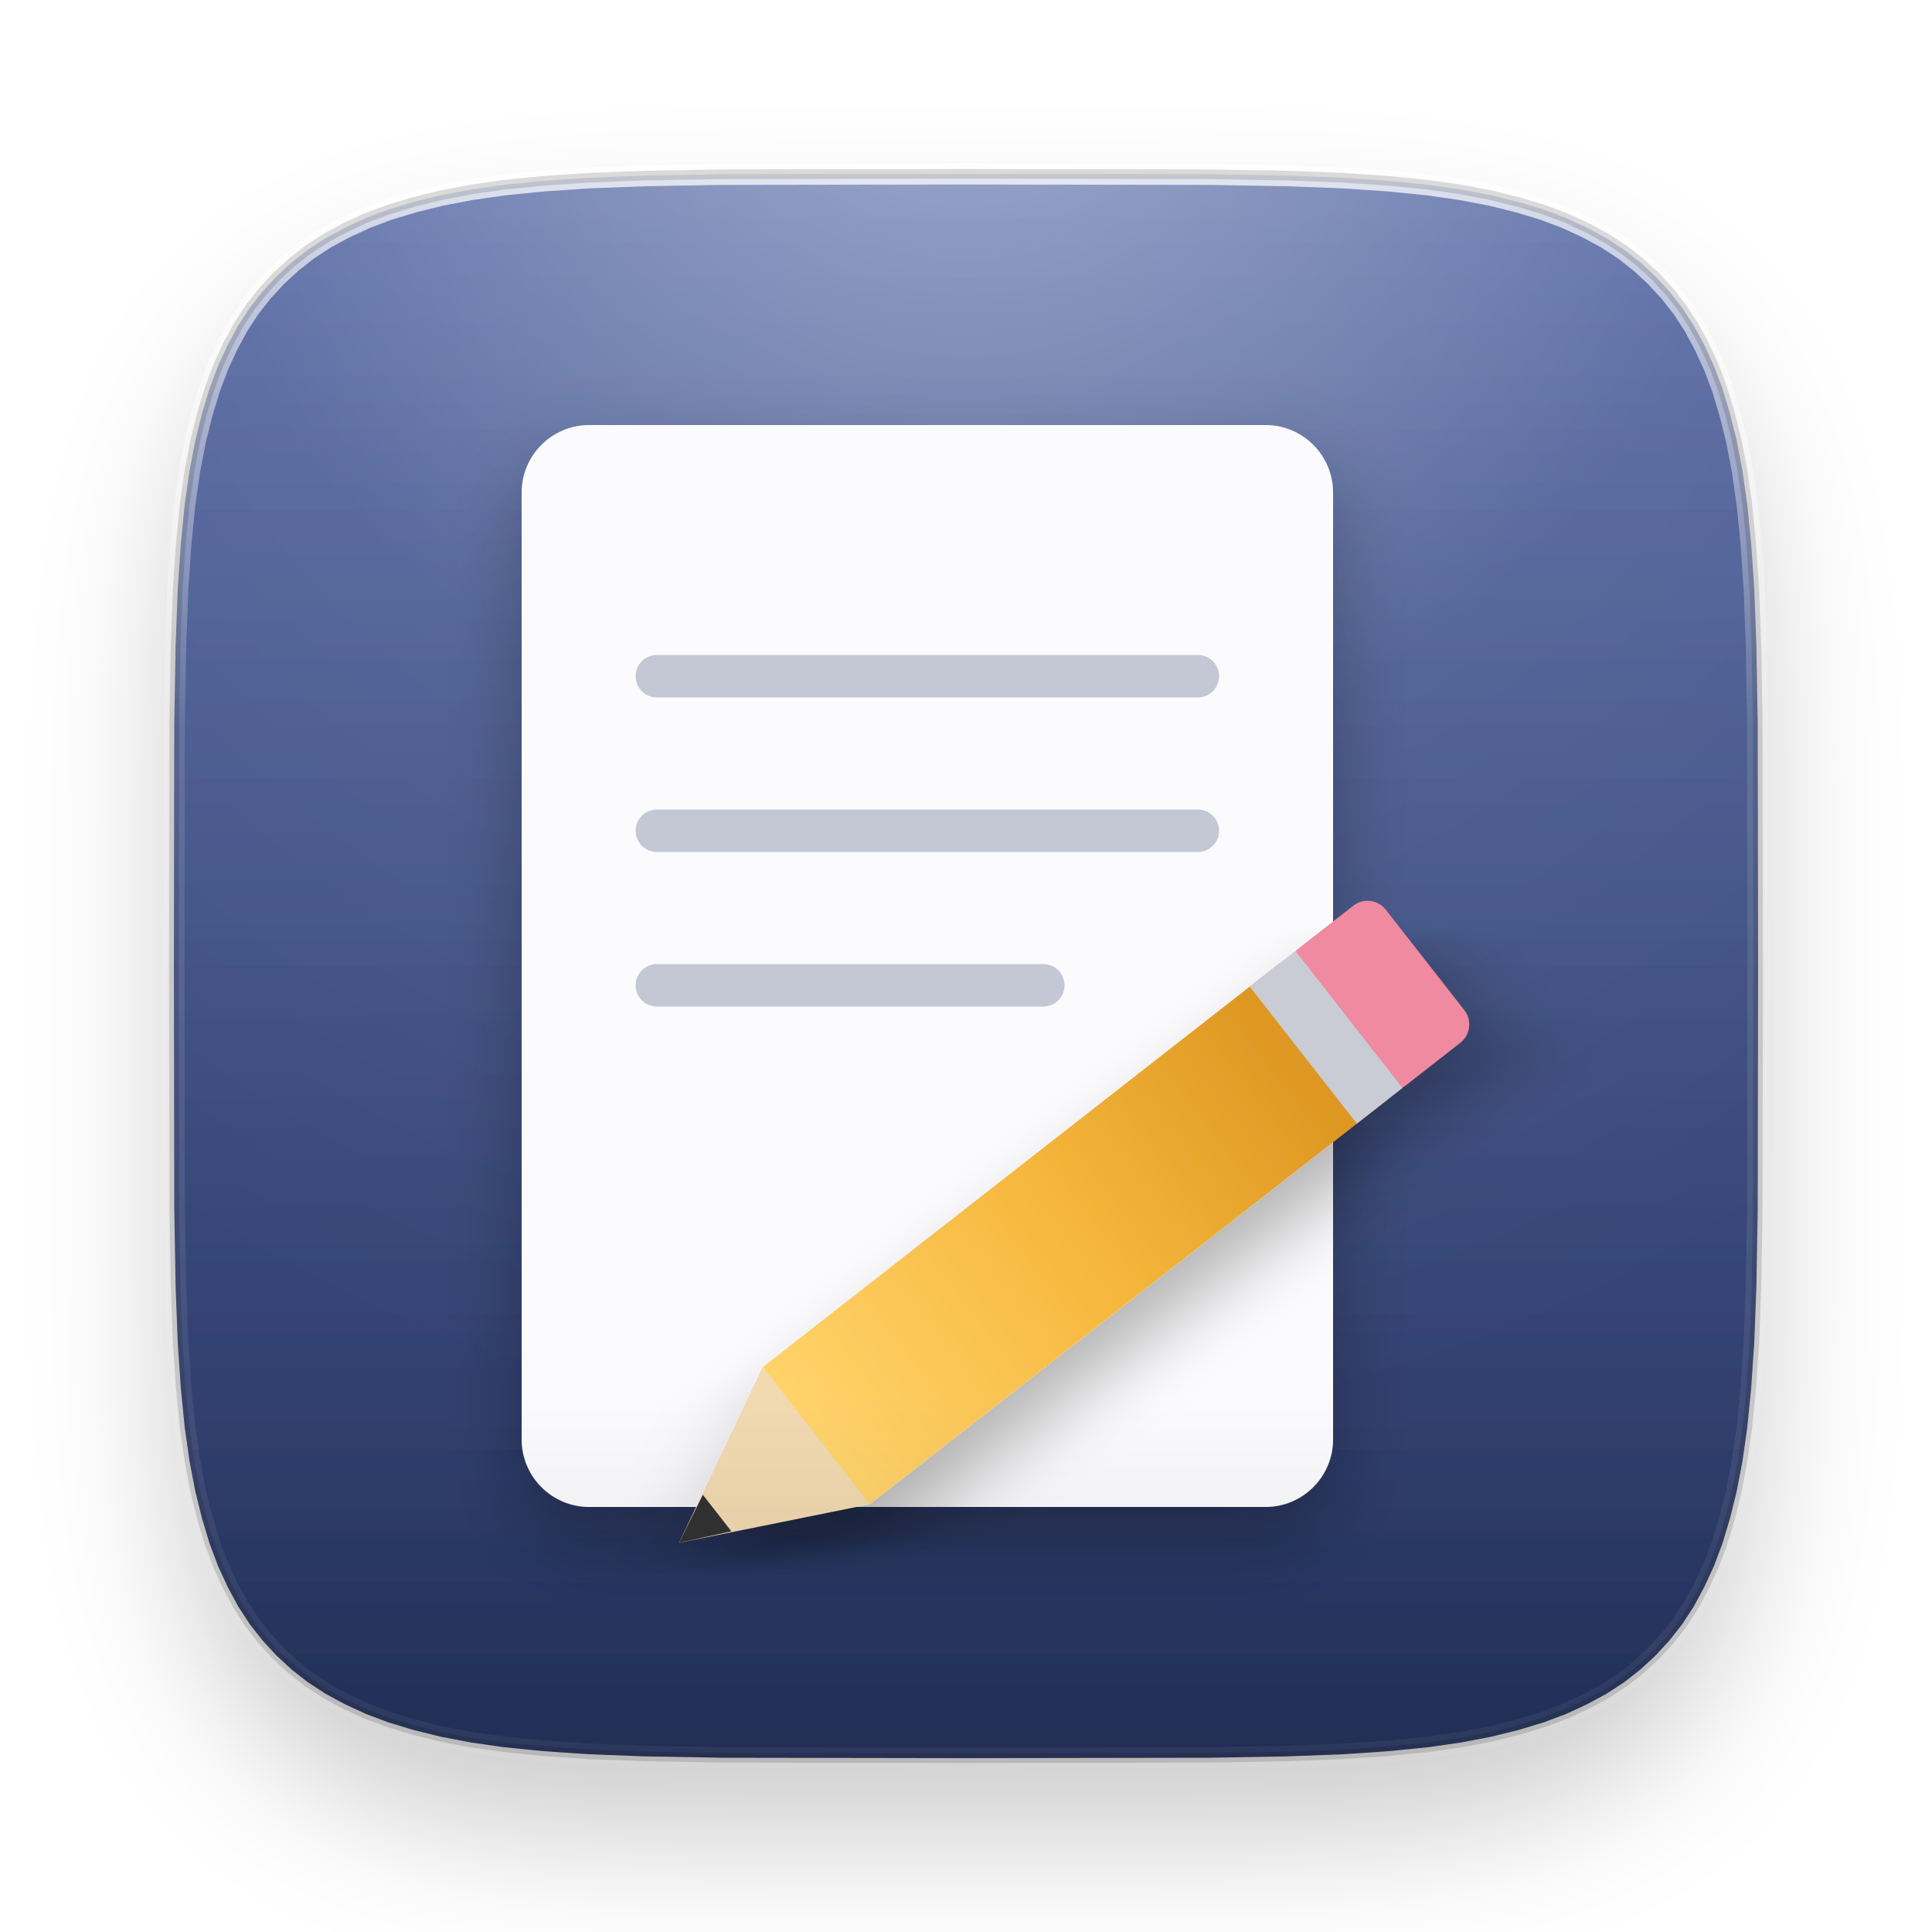
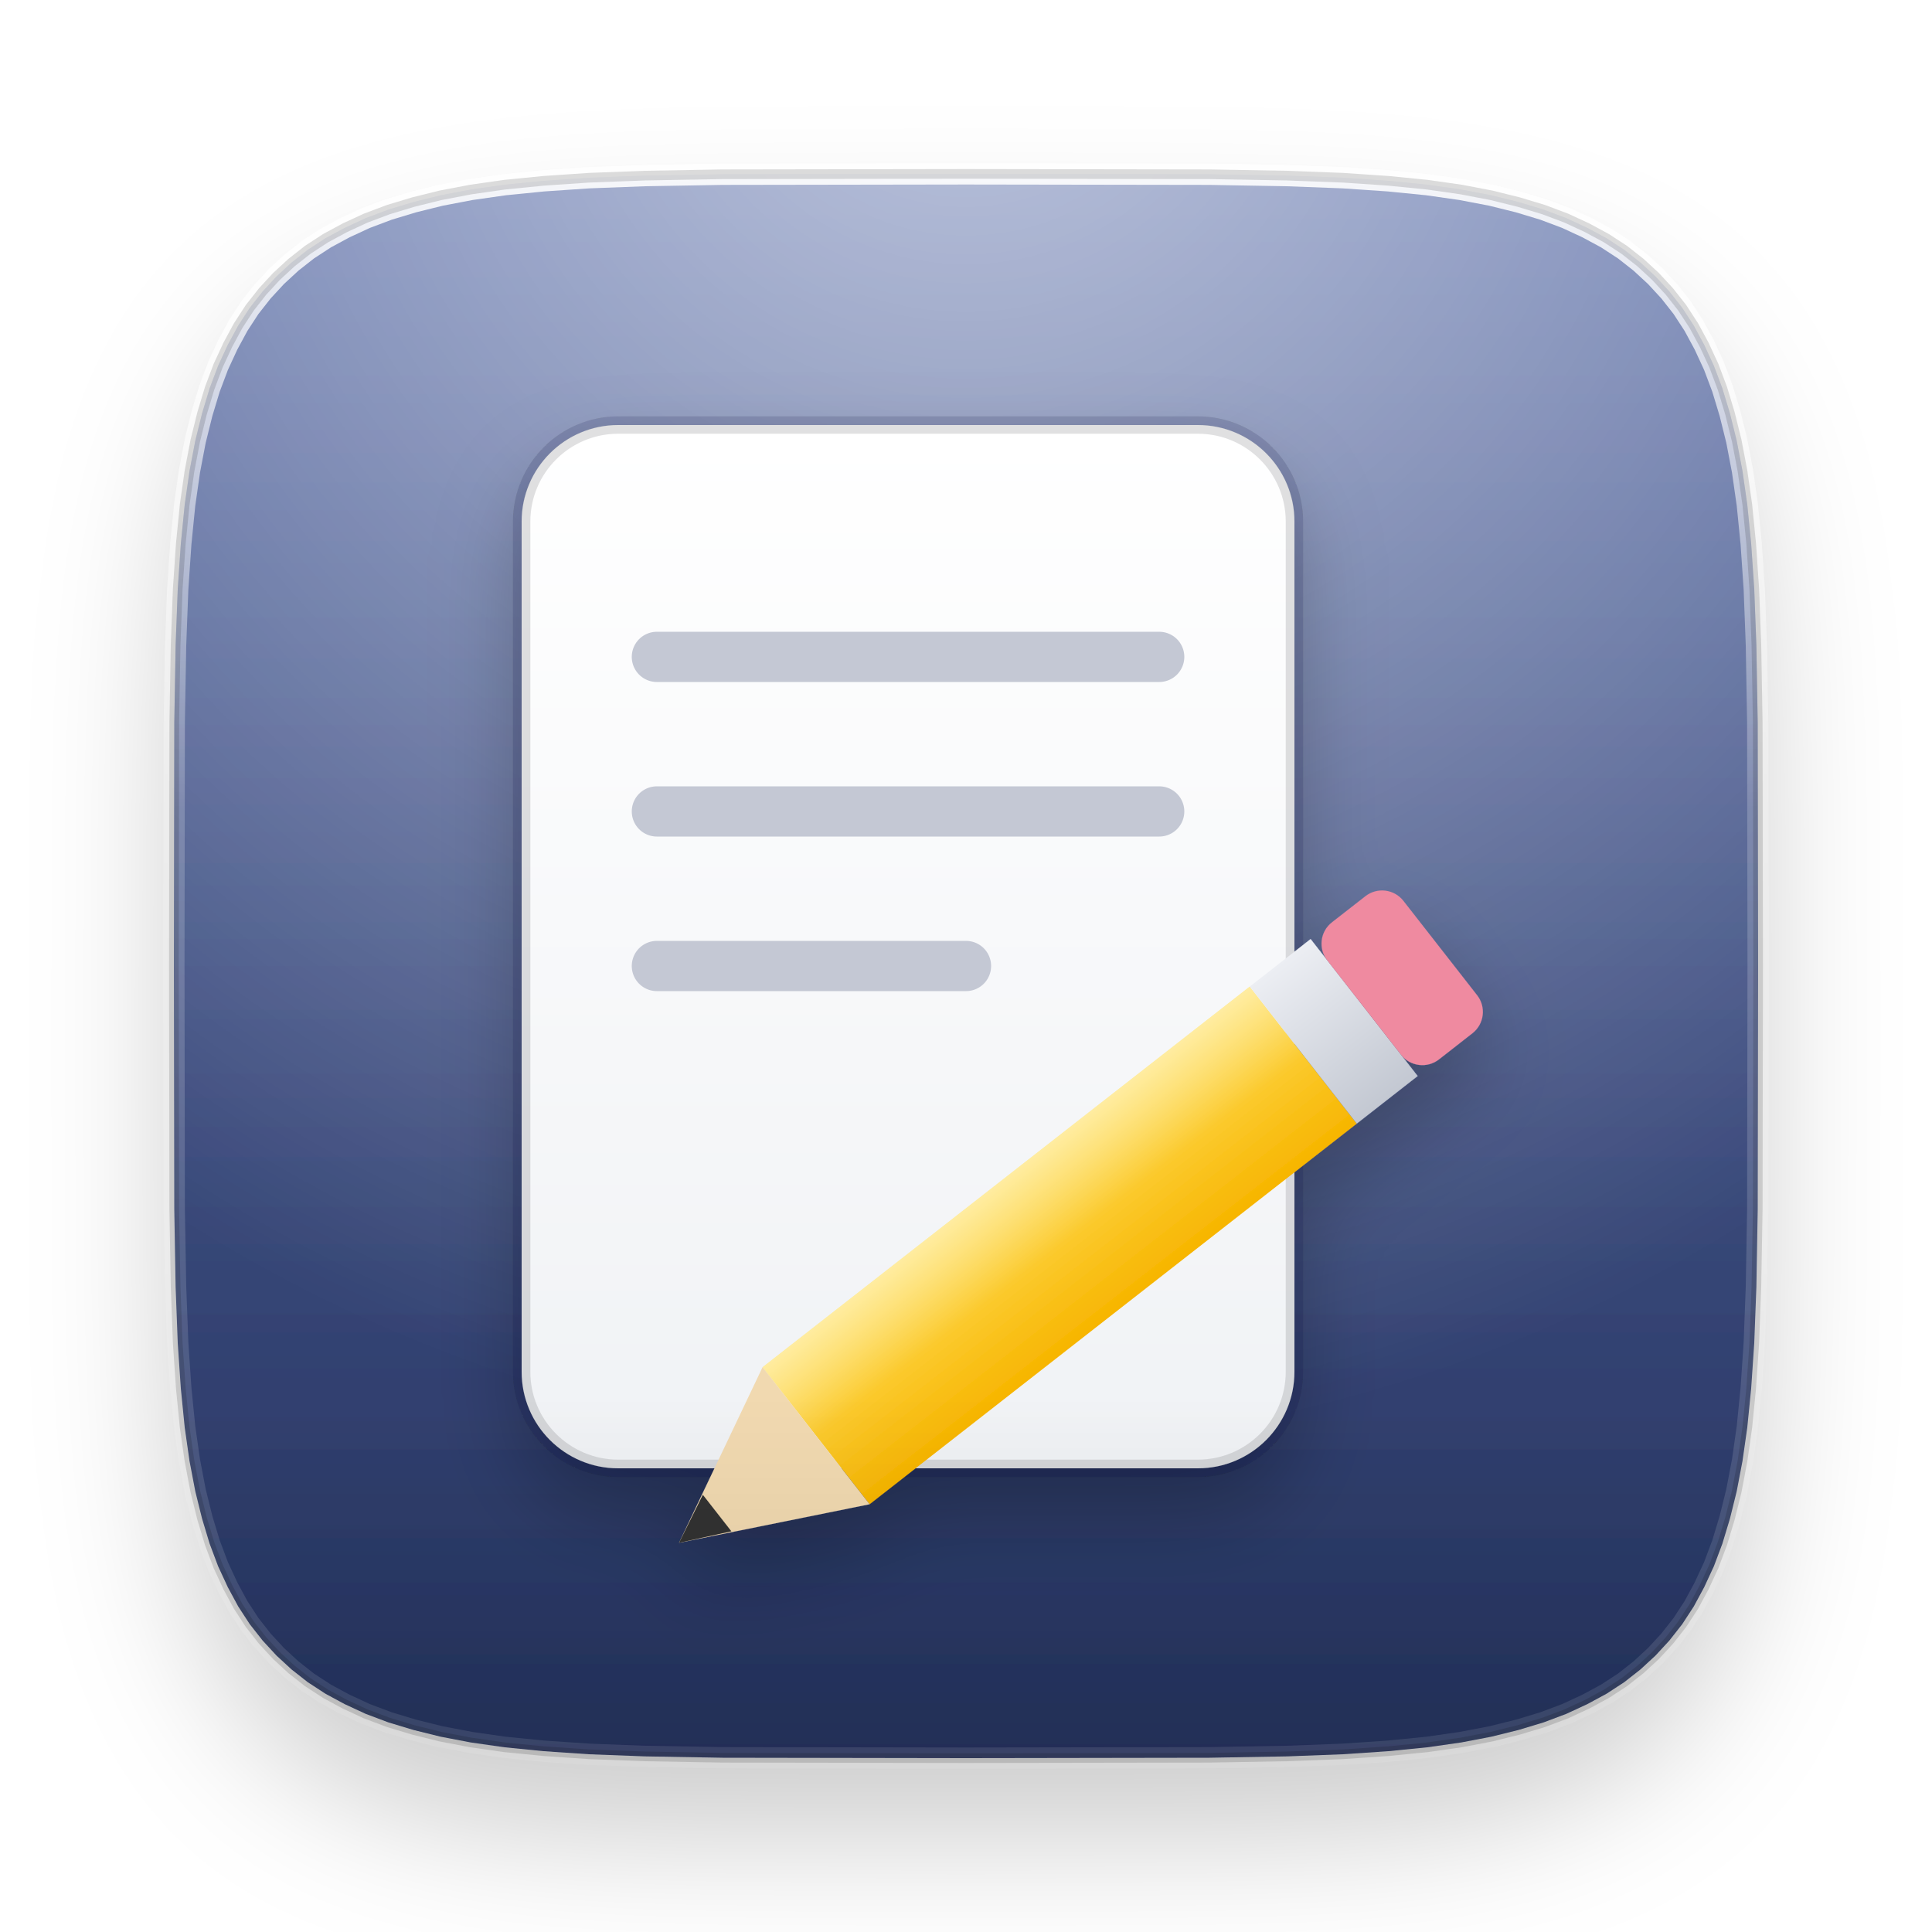
<svg xmlns="http://www.w3.org/2000/svg" width="256" height="256" viewBox="0 0 100 100" aria-hidden="true">
  <defs>
    <linearGradient id="R0g" x1="0" y1="0" x2="0" y2="1">
      <stop offset="0" stop-color="#5b6ea8" />
      <stop offset="1" stop-color="#25335f" />
    </linearGradient>
+     <linearGradient id="R0B" x1="0" y1="0" x2="0" y2="1">
+       <stop offset="0" stop-color="#5aaeff" />
+       <stop offset="1" stop-color="#0a6cf5" />
+     </linearGradient>
+     <linearGradient id="R0G" x1="0" y1="0" x2="0" y2="1">
+       <stop offset="0" stop-color="#62d881" />
+       <stop offset="1" stop-color="#28a745" />
+     </linearGradient>
+     <linearGradient id="R0Y" x1="0" y1="0" x2="0" y2="1">
+       <stop offset="0" stop-color="#ffdf5c" />
+       <stop offset="1" stop-color="#f7b500" />
+     </linearGradient>
+     <linearGradient id="R0O" x1="0" y1="0" x2="0" y2="1">
+       <stop offset="0" stop-color="#ffb347" />
+       <stop offset="1" stop-color="#ff8a00" />
+     </linearGradient>
+     <linearGradient id="R0R" x1="0" y1="0" x2="0" y2="1">
+       <stop offset="0" stop-color="#ff6f66" />
+       <stop offset="1" stop-color="#e5302a" />
+     </linearGradient>
+     <linearGradient id="R0H" x1="0" y1="0" x2="0" y2="1">
+       <stop offset="0" stop-color="#ff7d97" />
+       <stop offset="1" stop-color="#ff2d55" />
+     </linearGradient>
+     <linearGradient id="R0N" x1="0" y1="0" x2="0" y2="1">
+       <stop offset="0" stop-color="#6f8cff" />
+       <stop offset="1" stop-color="#4b5df0" />
+     </linearGradient>
+     <linearGradient id="R0V" x1="0" y1="0" x2="0" y2="1">
+       <stop offset="0" stop-color="#b98aff" />
+       <stop offset="1" stop-color="#7e4be0" />
+     </linearGradient>
+     <linearGradient id="R0T" x1="0" y1="0" x2="0" y2="1">
+       <stop offset="0" stop-color="#6fe3f2" />
+       <stop offset="1" stop-color="#16b2cf" />
+     </linearGradient>
+     <linearGradient id="R0P" x1="0" y1="0" x2="0" y2="1">
+       <stop offset="0" stop-color="#ffffff" />
+       <stop offset="1" stop-color="#f0f2f5" />
+     </linearGradient>
+     <linearGradient id="R0S" x1="0" y1="0" x2="0" y2="1">
+       <stop offset="0" stop-color="#eceef3" />
+       <stop offset="1" stop-color="#c3c8d2" />
+     </linearGradient>
+     <linearGradient id="R0I" x1="0" y1="0" x2="0" y2="1">
+       <stop offset="0" stop-color="#4b505b" />
+       <stop offset="1" stop-color="#1e2127" />
+     </linearGradient>
+     <linearGradient id="R0K" x1="0" y1="0" x2="0" y2="1">
+       <stop offset="0" stop-color="#e6bd82" />
+       <stop offset="1" stop-color="#b9874a" />
+     </linearGradient>
+     <linearGradient id="R0W" x1="0" y1="0" x2="0" y2="1">
+       <stop offset="0" stop-color="#c99a68" />
+       <stop offset="1" stop-color="#8f6438" />
+     </linearGradient>
    <radialGradient id="R0top" cx="50%" cy="0%" r="75%" fx="50%" fy="0%">
-       <stop offset="0" stop-color="#fff" stop-opacity=".42" />
-       <stop offset=".55" stop-color="#fff" stop-opacity=".06" />
+       <stop offset="0" stop-color="#fff" stop-opacity=".6" />
      <stop offset="1" stop-color="#fff" stop-opacity="0" />
    </radialGradient>
    <linearGradient id="R0low" x1="0" y1="0" x2="0" y2="1">
      <stop offset=".72" stop-color="#000" stop-opacity="0" />
-       <stop offset="1" stop-color="#000" stop-opacity=".16" />
+       <stop offset="1" stop-color="#000" stop-opacity=".14" />
    </linearGradient>
    <linearGradient id="R0rim" x1="0" y1="0" x2="0" y2="1">
-       <stop offset="0" stop-color="#fff" stop-opacity=".75" />
-       <stop offset=".35" stop-color="#fff" stop-opacity=".12" />
-       <stop offset="1" stop-color="#fff" stop-opacity=".05" />
+       <stop offset="0" stop-color="#fff" stop-opacity=".9" />
+       <stop offset=".4" stop-color="#fff" stop-opacity=".2" />
+       <stop offset="1" stop-color="#fff" stop-opacity=".1" />
+     </linearGradient>
+     <linearGradient id="R0shine" x1="0" y1="0" x2="0" y2="1">
+       <stop offset="0" stop-color="#fff" stop-opacity=".42" />
+       <stop offset=".5" stop-color="#fff" stop-opacity="0" />
    </linearGradient>
    <clipPath id="R0clip">
      <path d="M91.00 50.00L90.98 62.60L90.91 66.61L90.80 69.52L90.64 71.87L90.44 73.88L90.19 75.63L89.89 77.20L89.54 78.61L89.15 79.90L88.71 81.07L88.21 82.15L87.67 83.15L87.07 84.07L86.41 84.91L85.69 85.69L84.91 86.41L84.07 87.07L83.15 87.67L82.15 88.21L81.07 88.71L79.90 89.15L78.61 89.54L77.20 89.89L75.63 90.19L73.88 90.44L71.87 90.64L69.52 90.80L66.61 90.91L62.60 90.98L50.00 91.00L37.40 90.98L33.39 90.91L30.48 90.80L28.13 90.64L26.12 90.44L24.37 90.19L22.80 89.89L21.39 89.54L20.10 89.15L18.93 88.71L17.85 88.21L16.85 87.67L15.93 87.07L15.09 86.41L14.31 85.69L13.59 84.91L12.93 84.07L12.33 83.15L11.79 82.15L11.29 81.07L10.85 79.90L10.46 78.61L10.11 77.20L9.81 75.63L9.56 73.88L9.36 71.87L9.20 69.52L9.09 66.61L9.02 62.60L9.00 50.00L9.02 37.40L9.09 33.39L9.20 30.48L9.36 28.13L9.56 26.12L9.81 24.37L10.11 22.80L10.46 21.39L10.85 20.10L11.29 18.93L11.79 17.85L12.33 16.85L12.93 15.93L13.59 15.09L14.31 14.31L15.09 13.59L15.93 12.93L16.85 12.33L17.85 11.79L18.93 11.29L20.10 10.85L21.39 10.46L22.80 10.11L24.37 9.81L26.12 9.56L28.13 9.36L30.48 9.20L33.39 9.09L37.40 9.02L50.00 9.00L62.60 9.02L66.61 9.09L69.52 9.20L71.87 9.36L73.88 9.56L75.63 9.81L77.20 10.11L78.61 10.46L79.90 10.85L81.07 11.29L82.15 11.79L83.15 12.33L84.07 12.93L84.91 13.59L85.69 14.31L86.41 15.09L87.07 15.93L87.67 16.85L88.21 17.85L88.71 18.93L89.15 20.10L89.54 21.39L89.89 22.80L90.19 24.37L90.44 26.12L90.64 28.13L90.80 30.48L90.91 33.39L90.98 37.40Z" />
    </clipPath>
    <filter id="R0drop" x="-25%" y="-20%" width="150%" height="160%">
      <feDropShadow dx="0" dy="1.2" stdDeviation="1" flood-color="#000" flood-opacity=".22" />
      <feDropShadow dx="0" dy="4" stdDeviation="3.6" flood-color="#000" flood-opacity=".2" />
    </filter>
    <filter id="R0obj" x="-30%" y="-30%" width="160%" height="170%">
-       <feDropShadow dx="0" dy="2" stdDeviation="2" flood-color="#000" flood-opacity=".28" />
+       <feDropShadow dx="0" dy="2.2" stdDeviation="2.2" flood-color="#000" flood-opacity=".26" />
    </filter>
  </defs>
  <path d="M91.00 50.00L90.98 62.60L90.91 66.61L90.80 69.52L90.64 71.87L90.44 73.88L90.19 75.63L89.89 77.20L89.54 78.61L89.15 79.90L88.71 81.07L88.21 82.15L87.67 83.15L87.07 84.07L86.41 84.91L85.69 85.69L84.91 86.41L84.07 87.07L83.15 87.67L82.15 88.21L81.07 88.71L79.90 89.15L78.61 89.54L77.20 89.89L75.63 90.19L73.88 90.44L71.87 90.64L69.52 90.80L66.61 90.91L62.60 90.98L50.00 91.00L37.40 90.98L33.39 90.91L30.48 90.80L28.13 90.64L26.12 90.44L24.37 90.19L22.80 89.89L21.39 89.54L20.10 89.15L18.93 88.71L17.85 88.21L16.85 87.67L15.93 87.07L15.09 86.41L14.31 85.69L13.59 84.91L12.93 84.07L12.33 83.15L11.79 82.15L11.29 81.07L10.85 79.90L10.46 78.61L10.11 77.20L9.81 75.63L9.56 73.88L9.36 71.87L9.20 69.52L9.09 66.61L9.02 62.60L9.00 50.00L9.02 37.40L9.09 33.39L9.20 30.48L9.36 28.13L9.56 26.12L9.81 24.37L10.11 22.80L10.46 21.39L10.85 20.10L11.29 18.93L11.79 17.85L12.33 16.85L12.93 15.93L13.59 15.09L14.31 14.31L15.09 13.59L15.93 12.93L16.85 12.33L17.85 11.79L18.93 11.29L20.10 10.85L21.39 10.46L22.80 10.11L24.37 9.81L26.12 9.56L28.13 9.36L30.48 9.20L33.39 9.09L37.40 9.02L50.00 9.00L62.60 9.02L66.61 9.09L69.52 9.20L71.87 9.36L73.88 9.56L75.63 9.81L77.20 10.11L78.61 10.46L79.90 10.85L81.07 11.29L82.15 11.79L83.15 12.33L84.07 12.93L84.91 13.59L85.69 14.31L86.41 15.09L87.07 15.93L87.67 16.85L88.21 17.85L88.71 18.93L89.15 20.10L89.54 21.39L89.89 22.80L90.19 24.37L90.44 26.12L90.64 28.13L90.80 30.48L90.91 33.39L90.98 37.40Z" fill="url(#R0g)" filter="url(#R0drop)" />
  <g clip-path="url(#R0clip)">
    <rect width="100" height="100" fill="url(#R0top)" />
-     <defs>
-       <linearGradient id="R0wood" x1="0" y1="0" x2="1" y2="0">
-         <stop offset="0" stop-color="#ffd36b" />
-         <stop offset=".5" stop-color="#f6b73c" />
-         <stop offset="1" stop-color="#d9921e" />
-       </linearGradient>
-     </defs>
    <g filter="url(#R0obj)">
-       <rect x="27" y="22" width="42" height="56" rx="3.5" fill="#fbfbfd" />
-     </g>
-     <path d="M34 35h28M34 43h28M34 51h20" stroke="#c4c8d4" stroke-width="2.2" stroke-linecap="round" />
-     <g transform="rotate(-38 58 62)" filter="url(#R0obj)">
-       <rect x="38" y="57.5" width="34" height="9" fill="url(#R0wood)" />
-       <rect x="72" y="57.5" width="6" height="9" rx="1.2" fill="#ef8aa0" />
-       <rect x="70" y="57.5" width="3" height="9" fill="#c9ccd4" />
-       <path d="M38 57.5l-9 4.5 9 4.5z" fill="#f1d9b0" />
-       <path d="M31.5 60.8L29 62l2.5 1.2z" fill="#333" />
+       <rect x="27" y="22" width="40" height="54" rx="5" fill="url(#R0P)" stroke="#1e2127" stroke-opacity="0.14" stroke-width="0.9" />
+       <path d="M34 34h26M34 42h26M34 50h16" stroke="#c4c8d4" stroke-width="2.6" stroke-linecap="round" />
+       <g transform="rotate(-38 58 62)">
+         <rect x="38" y="57.5" width="32" height="9" fill="url(#R0Y)" />
+         <rect x="38" y="57.5" width="32" height="9" fill="url(#R0shine)" />
+         <rect x="70" y="57.5" width="4" height="9" fill="url(#R0S)" />
+         <rect x="74" y="57.5" width="5" height="9" rx="1.4" fill="#ef8aa0" />
+         <path d="M38 57.5l-9 4.5 9 4.5z" fill="#f1d9b0" />
+         <path d="M31.5 60.8L29 62l2.5 1.2z" fill="#333" />
+       </g>
    </g>
    <rect width="100" height="100" fill="url(#R0low)" />
  </g>
  <path d="M91.00 50.00L90.98 62.60L90.91 66.61L90.80 69.52L90.64 71.87L90.44 73.88L90.19 75.63L89.89 77.20L89.54 78.61L89.15 79.90L88.71 81.07L88.21 82.15L87.67 83.15L87.07 84.07L86.41 84.91L85.69 85.69L84.91 86.41L84.07 87.07L83.15 87.67L82.15 88.21L81.07 88.71L79.90 89.15L78.61 89.54L77.20 89.89L75.63 90.19L73.88 90.44L71.87 90.64L69.52 90.80L66.61 90.91L62.60 90.98L50.00 91.00L37.40 90.98L33.39 90.91L30.48 90.80L28.13 90.64L26.12 90.44L24.37 90.19L22.80 89.89L21.39 89.54L20.10 89.15L18.93 88.71L17.85 88.21L16.85 87.67L15.93 87.07L15.09 86.41L14.31 85.69L13.59 84.91L12.93 84.07L12.33 83.15L11.79 82.15L11.29 81.07L10.85 79.90L10.46 78.61L10.11 77.20L9.81 75.63L9.56 73.88L9.36 71.87L9.20 69.52L9.09 66.61L9.02 62.60L9.00 50.00L9.02 37.40L9.09 33.39L9.20 30.48L9.36 28.13L9.56 26.12L9.81 24.37L10.11 22.80L10.46 21.39L10.85 20.10L11.29 18.93L11.79 17.85L12.33 16.85L12.93 15.93L13.59 15.09L14.31 14.31L15.09 13.59L15.93 12.93L16.85 12.33L17.85 11.79L18.93 11.29L20.10 10.85L21.39 10.46L22.80 10.11L24.37 9.81L26.12 9.56L28.13 9.36L30.48 9.20L33.39 9.09L37.40 9.02L50.00 9.00L62.60 9.02L66.61 9.09L69.52 9.20L71.87 9.36L73.88 9.56L75.63 9.81L77.20 10.11L78.61 10.46L79.90 10.85L81.07 11.29L82.15 11.79L83.15 12.33L84.07 12.93L84.91 13.59L85.69 14.31L86.41 15.09L87.07 15.93L87.67 16.85L88.21 17.85L88.71 18.93L89.15 20.10L89.54 21.39L89.89 22.80L90.19 24.37L90.44 26.12L90.64 28.13L90.80 30.48L90.91 33.39L90.98 37.40Z" fill="none" stroke="url(#R0rim)" stroke-width="1.1" />
  <path d="M91.00 50.00L90.98 62.60L90.91 66.61L90.80 69.52L90.64 71.87L90.44 73.88L90.19 75.63L89.89 77.20L89.54 78.61L89.15 79.90L88.71 81.07L88.21 82.15L87.67 83.15L87.07 84.07L86.41 84.91L85.69 85.69L84.91 86.41L84.07 87.07L83.15 87.67L82.15 88.21L81.07 88.71L79.90 89.15L78.61 89.54L77.20 89.89L75.63 90.19L73.88 90.44L71.87 90.64L69.52 90.80L66.61 90.91L62.60 90.98L50.00 91.00L37.40 90.98L33.39 90.91L30.48 90.80L28.13 90.64L26.12 90.44L24.37 90.19L22.80 89.89L21.39 89.54L20.10 89.15L18.93 88.71L17.85 88.21L16.85 87.67L15.93 87.07L15.09 86.41L14.31 85.69L13.59 84.91L12.93 84.07L12.33 83.15L11.79 82.15L11.29 81.07L10.85 79.90L10.46 78.61L10.11 77.20L9.81 75.63L9.56 73.88L9.36 71.87L9.20 69.52L9.09 66.61L9.02 62.60L9.00 50.00L9.02 37.40L9.09 33.39L9.20 30.48L9.36 28.13L9.56 26.12L9.81 24.37L10.11 22.80L10.46 21.39L10.85 20.10L11.29 18.93L11.79 17.85L12.33 16.85L12.93 15.93L13.59 15.09L14.31 14.31L15.09 13.59L15.93 12.93L16.85 12.33L17.85 11.79L18.93 11.29L20.10 10.85L21.39 10.46L22.80 10.11L24.37 9.81L26.12 9.56L28.13 9.36L30.48 9.20L33.39 9.09L37.40 9.02L50.00 9.00L62.60 9.02L66.61 9.09L69.52 9.20L71.87 9.36L73.88 9.56L75.63 9.81L77.20 10.11L78.61 10.46L79.90 10.85L81.07 11.29L82.15 11.79L83.15 12.33L84.07 12.93L84.91 13.59L85.69 14.31L86.41 15.09L87.07 15.93L87.67 16.85L88.21 17.85L88.71 18.93L89.15 20.10L89.54 21.39L89.89 22.80L90.19 24.37L90.44 26.12L90.64 28.13L90.80 30.48L90.91 33.39L90.98 37.40Z" fill="none" stroke="#000" stroke-opacity=".14" stroke-width=".5" />
</svg>
